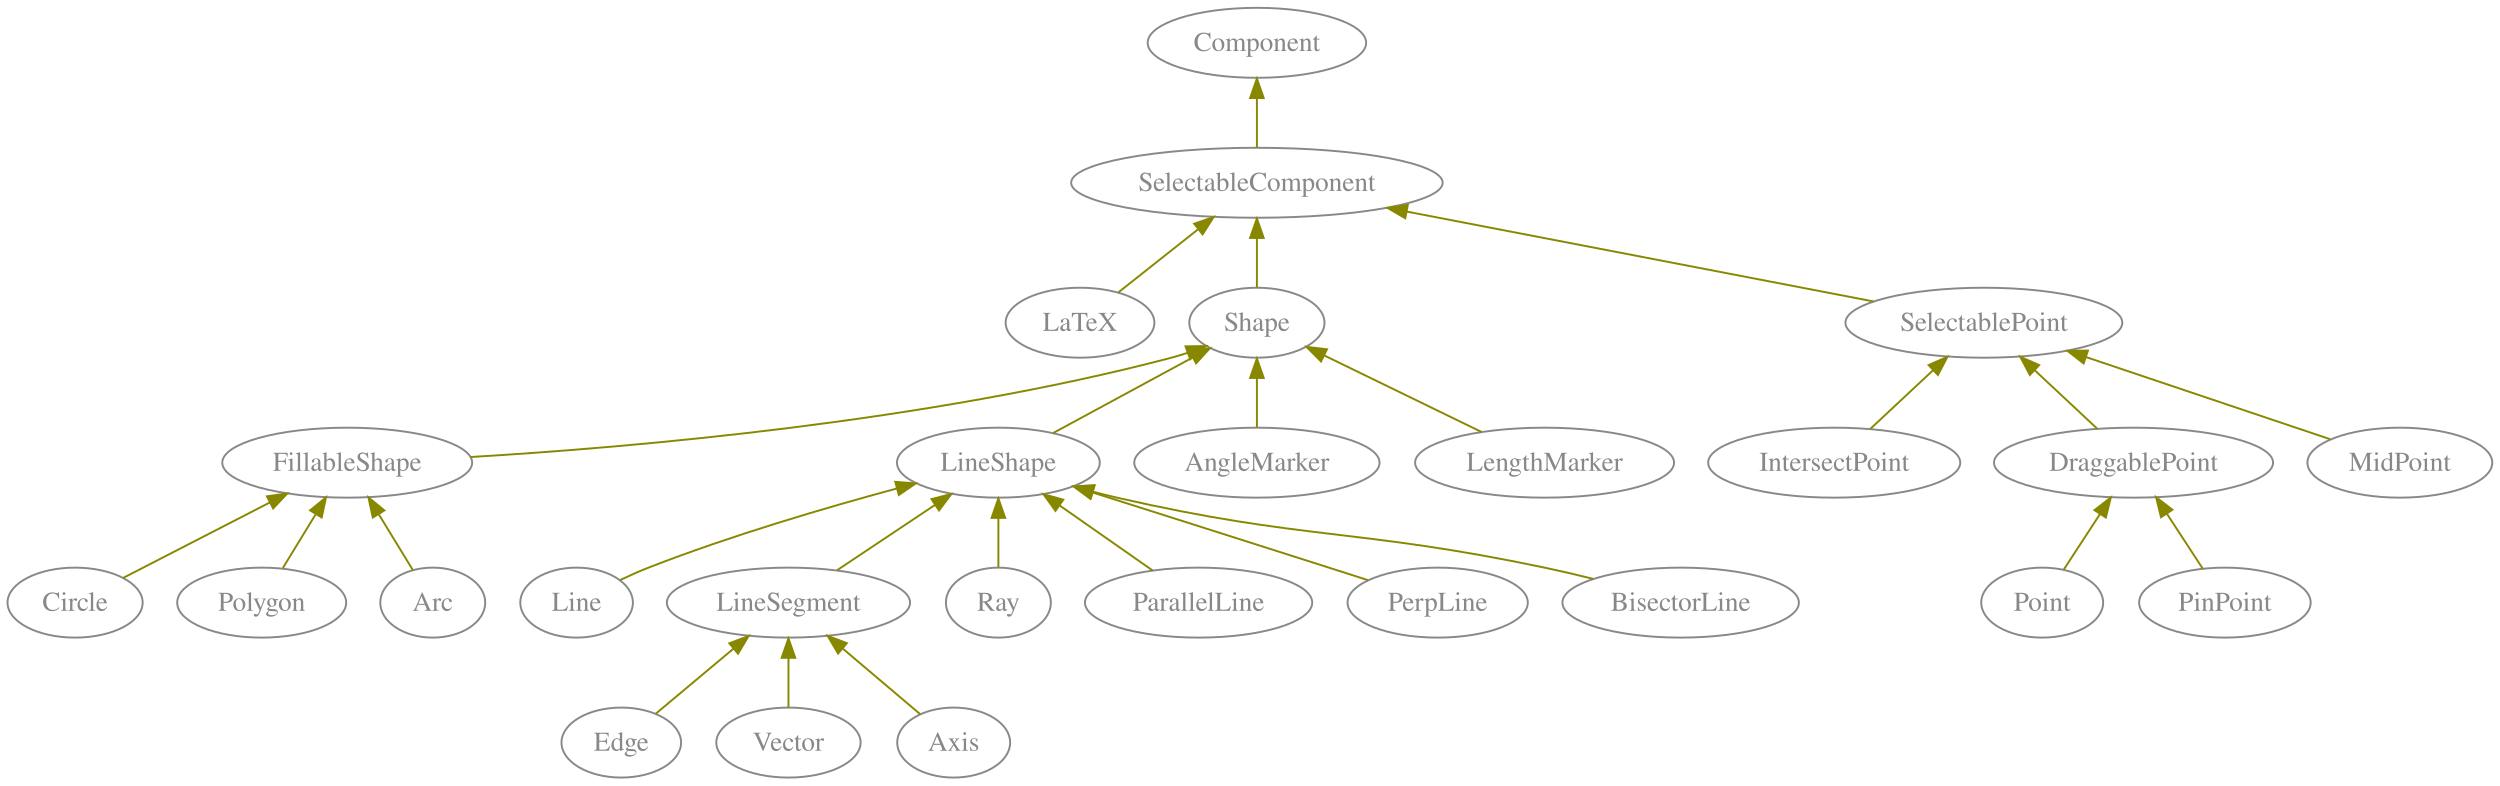
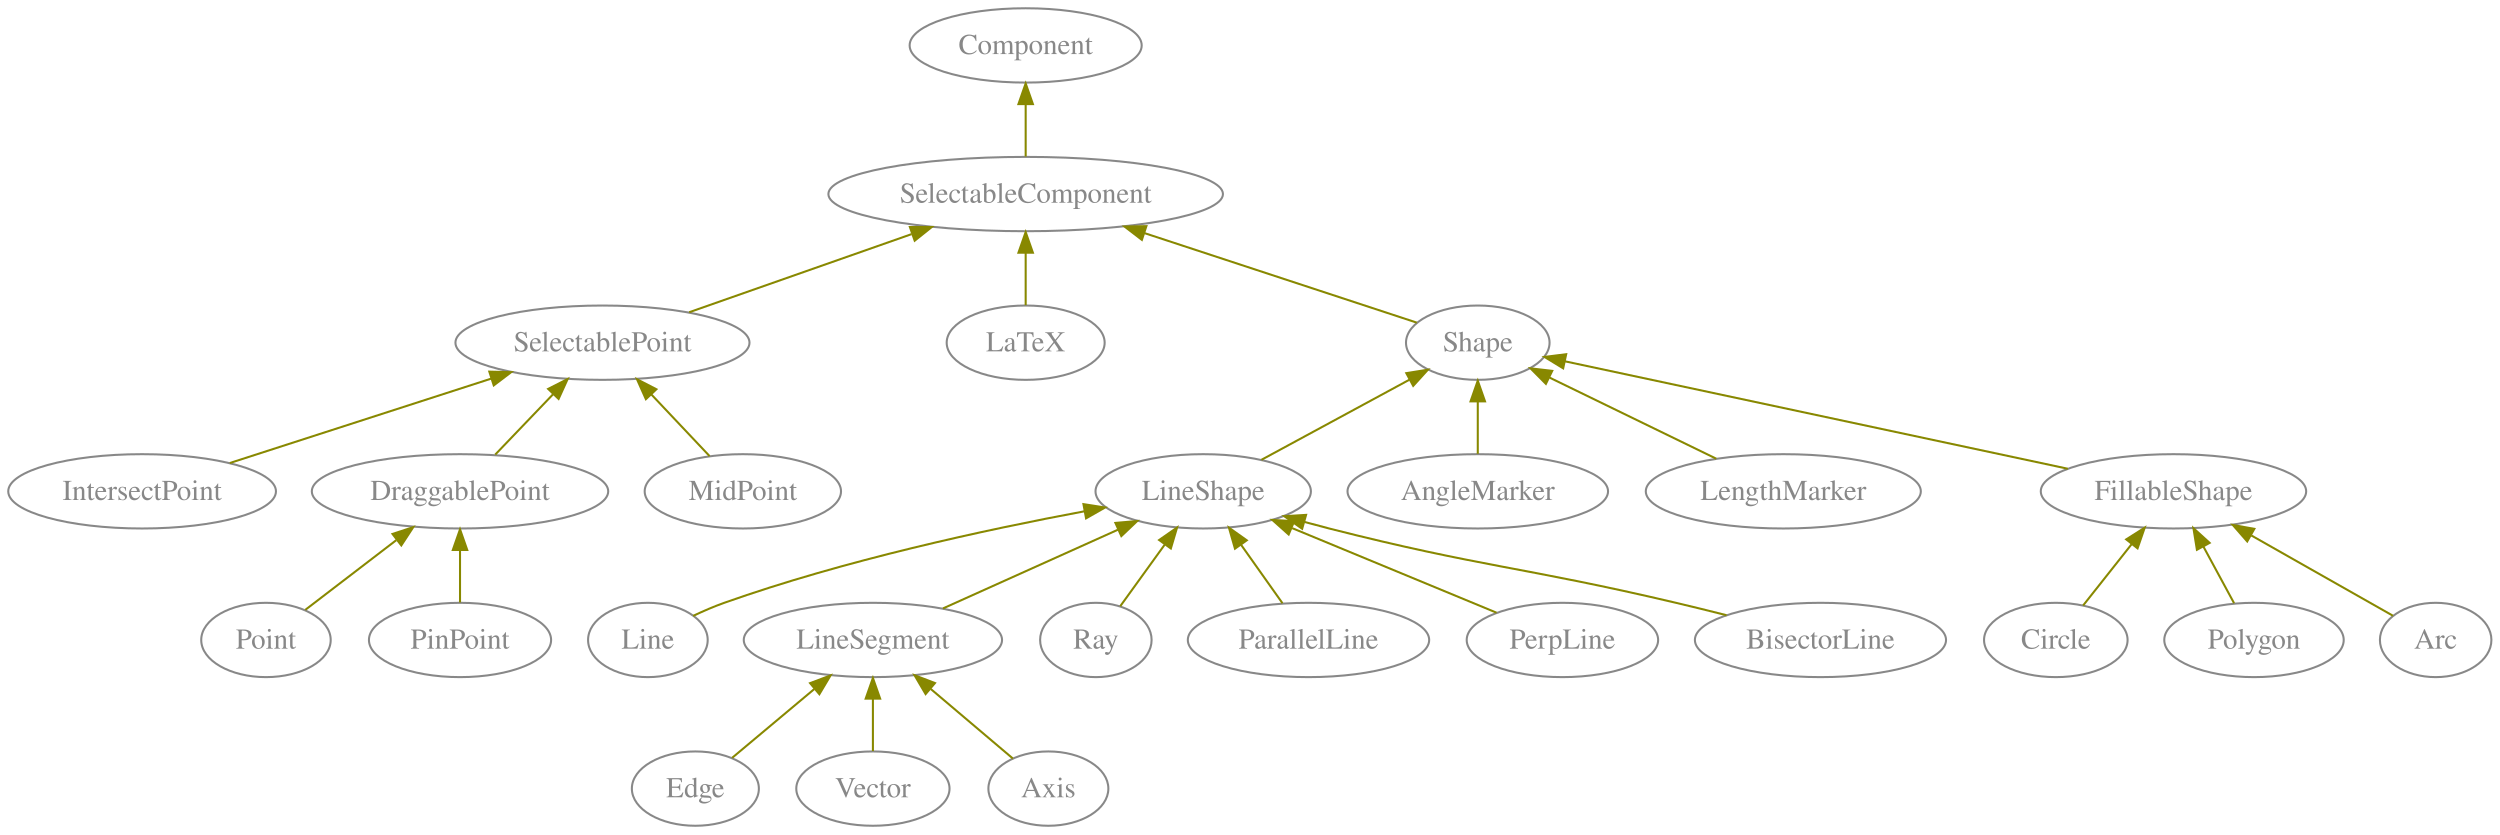
- <svg xmlns="http://www.w3.org/2000/svg" width="1286pt" height="404pt" viewBox="0.00 0.00 1286.16 404.00">
+ <svg xmlns="http://www.w3.org/2000/svg" width="1211pt" height="404pt" viewBox="0.00 0.00 1210.67 404.00">
  <g id="graph0" class="graph" transform="scale(1 1) rotate(0) translate(4 400)">
    <g id="node1" class="node">
-       <ellipse fill="none" stroke="#888888" cx="642.632" cy="-306" rx="95.566" ry="18" />
-       <text text-anchor="middle" x="642.632" y="-301.8" font-family="Times,serif" font-size="14.00" fill="#888888">SelectableComponent</text>
+       <ellipse fill="none" stroke="#888888" cx="492.67" cy="-306" rx="95.566" ry="18" />
+       <text text-anchor="middle" x="492.67" y="-301.8" font-family="Times,serif" font-size="14.00" fill="#888888">SelectableComponent</text>
    </g>
    <g id="node2" class="node">
-       <ellipse fill="none" stroke="#888888" cx="642.632" cy="-378" rx="56.203" ry="18" />
-       <text text-anchor="middle" x="642.632" y="-373.8" font-family="Times,serif" font-size="14.00" fill="#888888">Component</text>
+       <ellipse fill="none" stroke="#888888" cx="492.67" cy="-378" rx="56.203" ry="18" />
+       <text text-anchor="middle" x="492.67" y="-373.8" font-family="Times,serif" font-size="14.00" fill="#888888">Component</text>
    </g>
    <g id="edge1" class="edge">
-       <path fill="none" stroke="#888800" d="M642.632,-324.169C642.632,-331.869 642.632,-341.026 642.632,-349.583" />
-       <polygon fill="#888800" stroke="#888800" points="639.132,-349.587 642.632,-359.587 646.132,-349.587 639.132,-349.587" />
+       <path fill="none" stroke="#888800" d="M492.67,-324.169C492.67,-331.869 492.67,-341.026 492.67,-349.583" />
+       <polygon fill="#888800" stroke="#888800" points="489.17,-349.587 492.67,-359.587 496.17,-349.587 489.17,-349.587" />
    </g>
    <g id="node3" class="node">
-       <ellipse fill="none" stroke="#888888" cx="551.632" cy="-234" rx="38.261" ry="18" />
-       <text text-anchor="middle" x="551.632" y="-229.8" font-family="Times,serif" font-size="14.00" fill="#888888">LaTeX</text>
+       <ellipse fill="none" stroke="#888888" cx="287.67" cy="-234" rx="71.221" ry="18" />
+       <text text-anchor="middle" x="287.67" y="-229.8" font-family="Times,serif" font-size="14.00" fill="#888888">SelectablePoint</text>
    </g>
    <g id="edge2" class="edge">
-       <path fill="none" stroke="#888800" d="M571.378,-249.623C583.326,-259.076 598.806,-271.324 612.284,-281.988" />
-       <polygon fill="#888800" stroke="#888800" points="610.354,-284.924 620.367,-288.384 614.697,-279.434 610.354,-284.924" />
+       <path fill="none" stroke="#888800" d="M329.65,-248.744C360.781,-259.678 403.518,-274.688 437.423,-286.596" />
+       <polygon fill="#888800" stroke="#888800" points="436.591,-290.014 447.186,-290.025 438.911,-283.409 436.591,-290.014" />
    </g>
    <g id="node4" class="node">
-       <ellipse fill="none" stroke="#888888" cx="642.632" cy="-234" rx="34.771" ry="18" />
-       <text text-anchor="middle" x="642.632" y="-229.8" font-family="Times,serif" font-size="14.00" fill="#888888">Shape</text>
+       <ellipse fill="none" stroke="#888888" cx="492.67" cy="-234" rx="38.261" ry="18" />
+       <text text-anchor="middle" x="492.67" y="-229.8" font-family="Times,serif" font-size="14.00" fill="#888888">LaTeX</text>
    </g>
    <g id="edge3" class="edge">
-       <path fill="none" stroke="#888800" d="M642.632,-252.169C642.632,-259.869 642.632,-269.026 642.632,-277.583" />
-       <polygon fill="#888800" stroke="#888800" points="639.132,-277.587 642.632,-287.587 646.132,-277.587 639.132,-277.587" />
+       <path fill="none" stroke="#888800" d="M492.67,-252.169C492.67,-259.869 492.67,-269.026 492.67,-277.583" />
+       <polygon fill="#888800" stroke="#888800" points="489.17,-277.587 492.67,-287.587 496.17,-277.587 489.17,-277.587" />
    </g>
    <g id="node5" class="node">
-       <ellipse fill="none" stroke="#888888" cx="1016.632" cy="-234" rx="71.221" ry="18" />
-       <text text-anchor="middle" x="1016.632" y="-229.8" font-family="Times,serif" font-size="14.00" fill="#888888">SelectablePoint</text>
+       <ellipse fill="none" stroke="#888888" cx="711.67" cy="-234" rx="34.771" ry="18" />
+       <text text-anchor="middle" x="711.67" y="-229.8" font-family="Times,serif" font-size="14.00" fill="#888888">Shape</text>
    </g>
    <g id="edge4" class="edge">
-       <path fill="none" stroke="#888800" d="M959.83,-244.935C895.717,-257.278 791.071,-277.423 719.642,-291.175" />
-       <polygon fill="#888800" stroke="#888800" points="718.949,-287.744 709.791,-293.071 720.273,-294.617 718.949,-287.744" />
+       <path fill="none" stroke="#888800" d="M682.135,-243.71C648.449,-254.785 592.562,-273.159 550.193,-287.088" />
+       <polygon fill="#888800" stroke="#888800" points="548.962,-283.809 540.555,-290.257 551.148,-290.459 548.962,-283.809" />
    </g>
    <g id="node6" class="node">
-       <ellipse fill="none" stroke="#888888" cx="939.632" cy="-162" rx="64.841" ry="18" />
-       <text text-anchor="middle" x="939.632" y="-157.8" font-family="Times,serif" font-size="14.00" fill="#888888">IntersectPoint</text>
+       <ellipse fill="none" stroke="#888888" cx="64.67" cy="-162" rx="64.841" ry="18" />
+       <text text-anchor="middle" x="64.67" y="-157.8" font-family="Times,serif" font-size="14.00" fill="#888888">IntersectPoint</text>
    </g>
    <g id="edge5" class="edge">
-       <path fill="none" stroke="#888800" d="M958.272,-179.429C967.942,-188.471 979.914,-199.666 990.493,-209.558" />
-       <polygon fill="#888800" stroke="#888800" points="988.203,-212.208 997.898,-216.482 992.984,-207.095 988.203,-212.208" />
+       <path fill="none" stroke="#888800" d="M107.14,-175.712C143.137,-187.335 194.961,-204.067 233.858,-216.626" />
+       <polygon fill="#888800" stroke="#888800" points="232.859,-219.981 243.451,-219.723 235.01,-213.32 232.859,-219.981" />
    </g>
    <g id="node7" class="node">
-       <ellipse fill="none" stroke="#888888" cx="1093.632" cy="-162" rx="71.789" ry="18" />
-       <text text-anchor="middle" x="1093.632" y="-157.8" font-family="Times,serif" font-size="14.00" fill="#888888">DraggablePoint</text>
+       <ellipse fill="none" stroke="#888888" cx="218.67" cy="-162" rx="71.789" ry="18" />
+       <text text-anchor="middle" x="218.67" y="-157.8" font-family="Times,serif" font-size="14.00" fill="#888888">DraggablePoint</text>
    </g>
    <g id="edge6" class="edge">
-       <path fill="none" stroke="#888800" d="M1074.993,-179.429C1065.323,-188.471 1053.35,-199.666 1042.771,-209.558" />
-       <polygon fill="#888800" stroke="#888800" points="1040.281,-207.095 1035.367,-216.482 1045.062,-212.208 1040.281,-207.095" />
+       <path fill="none" stroke="#888800" d="M235.726,-179.798C244.166,-188.604 254.495,-199.382 263.713,-209.001" />
+       <polygon fill="#888800" stroke="#888800" points="261.364,-211.609 270.81,-216.407 266.418,-206.765 261.364,-211.609" />
    </g>
    <g id="node8" class="node">
-       <ellipse fill="none" stroke="#888888" cx="1230.632" cy="-162" rx="47.551" ry="18" />
-       <text text-anchor="middle" x="1230.632" y="-157.8" font-family="Times,serif" font-size="14.00" fill="#888888">MidPoint</text>
+       <ellipse fill="none" stroke="#888888" cx="355.67" cy="-162" rx="47.551" ry="18" />
+       <text text-anchor="middle" x="355.67" y="-157.8" font-family="Times,serif" font-size="14.00" fill="#888888">MidPoint</text>
    </g>
    <g id="edge7" class="edge">
-       <path fill="none" stroke="#888800" d="M1194.813,-174.051C1160.481,-185.602 1108.254,-203.174 1069.206,-216.312" />
-       <polygon fill="#888800" stroke="#888800" points="1067.943,-213.044 1059.582,-219.55 1070.176,-219.678 1067.943,-213.044" />
+       <path fill="none" stroke="#888800" d="M339.555,-179.063C331.105,-188.01 320.594,-199.139 311.247,-209.036" />
+       <polygon fill="#888800" stroke="#888800" points="308.701,-206.634 304.38,-216.308 313.791,-211.441 308.701,-206.634" />
    </g>
    <g id="node9" class="node">
-       <ellipse fill="none" stroke="#888888" cx="1046.632" cy="-90" rx="31.358" ry="18" />
-       <text text-anchor="middle" x="1046.632" y="-85.8" font-family="Times,serif" font-size="14.00" fill="#888888">Point</text>
+       <ellipse fill="none" stroke="#888888" cx="124.67" cy="-90" rx="31.358" ry="18" />
+       <text text-anchor="middle" x="124.67" y="-85.8" font-family="Times,serif" font-size="14.00" fill="#888888">Point</text>
    </g>
    <g id="edge8" class="edge">
-       <path fill="none" stroke="#888800" d="M1057.771,-107.063C1063.341,-115.596 1070.206,-126.112 1076.433,-135.653" />
-       <polygon fill="#888800" stroke="#888800" points="1073.521,-137.594 1081.918,-144.055 1079.383,-133.768 1073.521,-137.594" />
+       <path fill="none" stroke="#888800" d="M143.692,-104.57C156.339,-114.257 173.234,-127.198 187.785,-138.343" />
+       <polygon fill="#888800" stroke="#888800" points="185.964,-141.357 196.031,-144.66 190.221,-135.8 185.964,-141.357" />
    </g>
    <g id="node10" class="node">
-       <ellipse fill="none" stroke="#888888" cx="1140.632" cy="-90" rx="44.12" ry="18" />
-       <text text-anchor="middle" x="1140.632" y="-85.8" font-family="Times,serif" font-size="14.00" fill="#888888">PinPoint</text>
+       <ellipse fill="none" stroke="#888888" cx="218.67" cy="-90" rx="44.12" ry="18" />
+       <text text-anchor="middle" x="218.67" y="-85.8" font-family="Times,serif" font-size="14.00" fill="#888888">PinPoint</text>
    </g>
    <g id="edge9" class="edge">
-       <path fill="none" stroke="#888800" d="M1129.255,-107.429C1123.737,-115.882 1116.992,-126.215 1110.861,-135.607" />
-       <polygon fill="#888800" stroke="#888800" points="1107.767,-133.944 1105.231,-144.231 1113.629,-137.77 1107.767,-133.944" />
+       <path fill="none" stroke="#888800" d="M218.67,-108.169C218.67,-115.869 218.67,-125.026 218.67,-133.583" />
+       <polygon fill="#888800" stroke="#888800" points="215.17,-133.587 218.67,-143.587 222.17,-133.587 215.17,-133.587" />
    </g>
    <g id="node11" class="node">
-       <ellipse fill="none" stroke="#888888" cx="174.632" cy="-162" rx="64.28" ry="18" />
-       <text text-anchor="middle" x="174.632" y="-157.8" font-family="Times,serif" font-size="14.00" fill="#888888">FillableShape</text>
+       <ellipse fill="none" stroke="#888888" cx="578.67" cy="-162" rx="52.167" ry="18" />
+       <text text-anchor="middle" x="578.67" y="-157.8" font-family="Times,serif" font-size="14.00" fill="#888888">LineShape</text>
    </g>
    <g id="edge10" class="edge">
-       <path fill="none" stroke="#888800" d="M238.117,-164.908C321.898,-169.913 473.413,-183.024 598.632,-216 601.401,-216.729 604.227,-217.591 607.044,-218.536" />
-       <polygon fill="#888800" stroke="#888800" points="605.898,-221.844 616.492,-222.001 608.308,-215.272 605.898,-221.844" />
+       <path fill="none" stroke="#888800" d="M606.876,-177.269C627.826,-188.611 656.469,-204.116 678.515,-216.051" />
+       <polygon fill="#888800" stroke="#888800" points="677.057,-219.242 687.518,-220.925 680.39,-213.086 677.057,-219.242" />
    </g>
    <g id="node12" class="node">
-       <ellipse fill="none" stroke="#888888" cx="509.632" cy="-162" rx="52.167" ry="18" />
-       <text text-anchor="middle" x="509.632" y="-157.8" font-family="Times,serif" font-size="14.00" fill="#888888">LineShape</text>
+       <ellipse fill="none" stroke="#888888" cx="711.67" cy="-162" rx="63.102" ry="18" />
+       <text text-anchor="middle" x="711.67" y="-157.8" font-family="Times,serif" font-size="14.00" fill="#888888">AngleMarker</text>
    </g>
    <g id="edge11" class="edge">
-       <path fill="none" stroke="#888800" d="M537.838,-177.269C558.788,-188.611 587.431,-204.116 609.477,-216.051" />
-       <polygon fill="#888800" stroke="#888800" points="608.019,-219.242 618.48,-220.925 611.352,-213.086 608.019,-219.242" />
+       <path fill="none" stroke="#888800" d="M711.67,-180.169C711.67,-187.869 711.67,-197.026 711.67,-205.583" />
+       <polygon fill="#888800" stroke="#888800" points="708.17,-205.587 711.67,-215.587 715.17,-205.587 708.17,-205.587" />
    </g>
    <g id="node13" class="node">
-       <ellipse fill="none" stroke="#888888" cx="642.632" cy="-162" rx="63.102" ry="18" />
-       <text text-anchor="middle" x="642.632" y="-157.8" font-family="Times,serif" font-size="14.00" fill="#888888">AngleMarker</text>
+       <ellipse fill="none" stroke="#888888" cx="859.67" cy="-162" rx="66.615" ry="18" />
+       <text text-anchor="middle" x="859.67" y="-157.8" font-family="Times,serif" font-size="14.00" fill="#888888">LengthMarker</text>
    </g>
    <g id="edge12" class="edge">
-       <path fill="none" stroke="#888800" d="M642.632,-180.169C642.632,-187.869 642.632,-197.026 642.632,-205.583" />
-       <polygon fill="#888800" stroke="#888800" points="639.132,-205.587 642.632,-215.587 646.132,-205.587 639.132,-205.587" />
+       <path fill="none" stroke="#888800" d="M827.191,-177.801C803.303,-189.422 770.881,-205.195 746.465,-217.073" />
+       <polygon fill="#888800" stroke="#888800" points="744.664,-214.056 737.203,-221.579 747.727,-220.351 744.664,-214.056" />
    </g>
    <g id="node14" class="node">
-       <ellipse fill="none" stroke="#888888" cx="790.632" cy="-162" rx="66.615" ry="18" />
-       <text text-anchor="middle" x="790.632" y="-157.8" font-family="Times,serif" font-size="14.00" fill="#888888">LengthMarker</text>
+       <ellipse fill="none" stroke="#888888" cx="1048.67" cy="-162" rx="64.28" ry="18" />
+       <text text-anchor="middle" x="1048.67" y="-157.8" font-family="Times,serif" font-size="14.00" fill="#888888">FillableShape</text>
    </g>
    <g id="edge13" class="edge">
-       <path fill="none" stroke="#888800" d="M758.153,-177.801C734.265,-189.422 701.843,-205.195 677.427,-217.073" />
-       <polygon fill="#888800" stroke="#888800" points="675.626,-214.056 668.165,-221.579 678.689,-220.351 675.626,-214.056" />
+       <path fill="none" stroke="#888800" d="M997.487,-172.935C930.859,-187.17 815.645,-211.786 753.803,-224.998" />
+       <polygon fill="#888800" stroke="#888800" points="753.036,-221.583 743.988,-227.095 754.499,-228.429 753.036,-221.583" />
    </g>
    <g id="node15" class="node">
-       <ellipse fill="none" stroke="#888888" cx="34.632" cy="-90" rx="34.765" ry="18" />
-       <text text-anchor="middle" x="34.632" y="-85.8" font-family="Times,serif" font-size="14.00" fill="#888888">Circle</text>
+       <ellipse fill="none" stroke="#888888" cx="991.67" cy="-90" rx="34.765" ry="18" />
+       <text text-anchor="middle" x="991.67" y="-85.8" font-family="Times,serif" font-size="14.00" fill="#888888">Circle</text>
    </g>
    <g id="edge14" class="edge">
-       <path fill="none" stroke="#888800" d="M59.339,-102.706C80.221,-113.446 110.527,-129.031 134.827,-141.529" />
-       <polygon fill="#888800" stroke="#888800" points="133.32,-144.69 143.814,-146.151 136.522,-138.464 133.32,-144.69" />
+       <path fill="none" stroke="#888800" d="M1004.89,-106.699C1011.879,-115.527 1020.608,-126.553 1028.429,-136.432" />
+       <polygon fill="#888800" stroke="#888800" points="1025.775,-138.719 1034.726,-144.387 1031.264,-134.374 1025.775,-138.719" />
    </g>
    <g id="node16" class="node">
-       <ellipse fill="none" stroke="#888888" cx="130.632" cy="-90" rx="43.463" ry="18" />
-       <text text-anchor="middle" x="130.632" y="-85.8" font-family="Times,serif" font-size="14.00" fill="#888888">Polygon</text>
+       <ellipse fill="none" stroke="#888888" cx="1087.67" cy="-90" rx="43.463" ry="18" />
+       <text text-anchor="middle" x="1087.67" y="-85.8" font-family="Times,serif" font-size="14.00" fill="#888888">Polygon</text>
    </g>
    <g id="edge15" class="edge">
-       <path fill="none" stroke="#888800" d="M141.509,-107.798C146.586,-116.106 152.735,-126.168 158.351,-135.357" />
-       <polygon fill="#888800" stroke="#888800" points="155.528,-137.45 163.728,-144.157 161.5,-133.799 155.528,-137.45" />
+       <path fill="none" stroke="#888800" d="M1078.03,-107.798C1073.53,-116.106 1068.079,-126.168 1063.102,-135.357" />
+       <polygon fill="#888800" stroke="#888800" points="1060.02,-133.697 1058.335,-144.157 1066.175,-137.031 1060.02,-133.697" />
    </g>
    <g id="node17" class="node">
-       <ellipse fill="none" stroke="#888888" cx="218.632" cy="-90" rx="27" ry="18" />
-       <text text-anchor="middle" x="218.632" y="-85.8" font-family="Times,serif" font-size="14.00" fill="#888888">Arc</text>
+       <ellipse fill="none" stroke="#888888" cx="1175.67" cy="-90" rx="27" ry="18" />
+       <text text-anchor="middle" x="1175.67" y="-85.8" font-family="Times,serif" font-size="14.00" fill="#888888">Arc</text>
    </g>
    <g id="edge16" class="edge">
-       <path fill="none" stroke="#888800" d="M208.427,-106.699C203.233,-115.199 196.793,-125.737 190.933,-135.327" />
-       <polygon fill="#888800" stroke="#888800" points="187.779,-133.775 185.551,-144.133 193.752,-137.425 187.779,-133.775" />
+       <path fill="none" stroke="#888800" d="M1154.983,-101.728C1136.45,-112.235 1108.811,-127.905 1086.359,-140.633" />
+       <polygon fill="#888800" stroke="#888800" points="1084.385,-137.729 1077.412,-145.706 1087.837,-143.819 1084.385,-137.729" />
    </g>
    <g id="node18" class="node">
-       <ellipse fill="none" stroke="#888888" cx="292.632" cy="-90" rx="28.971" ry="18" />
-       <text text-anchor="middle" x="292.632" y="-85.8" font-family="Times,serif" font-size="14.00" fill="#888888">Line</text>
+       <ellipse fill="none" stroke="#888888" cx="309.67" cy="-90" rx="28.971" ry="18" />
+       <text text-anchor="middle" x="309.67" y="-85.8" font-family="Times,serif" font-size="14.00" fill="#888888">Line</text>
    </g>
    <g id="edge17" class="edge">
-       <path fill="none" stroke="#888800" d="M315.073,-101.631C319.818,-103.888 324.841,-106.13 329.632,-108 371.721,-124.427 420.945,-138.883 457.27,-148.694" />
-       <polygon fill="#888800" stroke="#888800" points="456.592,-152.136 467.157,-151.336 458.399,-145.373 456.592,-152.136" />
+       <path fill="none" stroke="#888800" d="M331.628,-101.679C336.495,-103.984 341.688,-106.234 346.67,-108 404.589,-128.536 473.437,-143.425 521.011,-152.305" />
+       <polygon fill="#888800" stroke="#888800" points="520.66,-155.798 531.127,-154.162 521.924,-148.913 520.66,-155.798" />
    </g>
    <g id="node19" class="node">
-       <ellipse fill="none" stroke="#888888" cx="401.632" cy="-90" rx="62.559" ry="18" />
-       <text text-anchor="middle" x="401.632" y="-85.8" font-family="Times,serif" font-size="14.00" fill="#888888">LineSegment</text>
+       <ellipse fill="none" stroke="#888888" cx="418.67" cy="-90" rx="62.559" ry="18" />
+       <text text-anchor="middle" x="418.67" y="-85.8" font-family="Times,serif" font-size="14.00" fill="#888888">LineSegment</text>
    </g>
    <g id="edge18" class="edge">
-       <path fill="none" stroke="#888800" d="M426.681,-106.699C441.613,-116.654 460.738,-129.404 476.86,-140.152" />
-       <polygon fill="#888800" stroke="#888800" points="475.2,-143.252 485.462,-145.887 479.083,-137.427 475.2,-143.252" />
+       <path fill="none" stroke="#888800" d="M452.602,-105.269C477.357,-116.409 511.038,-131.566 537.36,-143.411" />
+       <polygon fill="#888800" stroke="#888800" points="536.139,-146.699 546.694,-147.611 539.011,-140.315 536.139,-146.699" />
    </g>
    <g id="node20" class="node">
-       <ellipse fill="none" stroke="#888888" cx="509.632" cy="-90" rx="27" ry="18" />
-       <text text-anchor="middle" x="509.632" y="-85.8" font-family="Times,serif" font-size="14.00" fill="#888888">Ray</text>
+       <ellipse fill="none" stroke="#888888" cx="526.67" cy="-90" rx="27" ry="18" />
+       <text text-anchor="middle" x="526.67" y="-85.8" font-family="Times,serif" font-size="14.00" fill="#888888">Ray</text>
    </g>
    <g id="edge19" class="edge">
-       <path fill="none" stroke="#888800" d="M509.632,-108.169C509.632,-115.869 509.632,-125.026 509.632,-133.583" />
-       <polygon fill="#888800" stroke="#888800" points="506.132,-133.587 509.632,-143.587 513.132,-133.587 506.132,-133.587" />
+       <path fill="none" stroke="#888800" d="M538.47,-106.338C544.82,-115.131 552.801,-126.181 559.974,-136.113" />
+       <polygon fill="#888800" stroke="#888800" points="557.317,-138.411 566.009,-144.469 562.991,-134.313 557.317,-138.411" />
    </g>
    <g id="node21" class="node">
-       <ellipse fill="none" stroke="#888888" cx="612.632" cy="-90" rx="58.459" ry="18" />
-       <text text-anchor="middle" x="612.632" y="-85.8" font-family="Times,serif" font-size="14.00" fill="#888888">ParallelLine</text>
+       <ellipse fill="none" stroke="#888888" cx="629.67" cy="-90" rx="58.459" ry="18" />
+       <text text-anchor="middle" x="629.67" y="-85.8" font-family="Times,serif" font-size="14.00" fill="#888888">ParallelLine</text>
    </g>
    <g id="edge20" class="edge">
-       <path fill="none" stroke="#888800" d="M589.002,-106.518C574.77,-116.467 556.475,-129.256 541.036,-140.048" />
-       <polygon fill="#888800" stroke="#888800" points="538.988,-137.209 532.798,-145.807 542.999,-142.946 538.988,-137.209" />
+       <path fill="none" stroke="#888800" d="M617.063,-107.798C611.011,-116.342 603.644,-126.744 596.987,-136.141" />
+       <polygon fill="#888800" stroke="#888800" points="594.056,-134.224 591.132,-144.407 599.768,-138.27 594.056,-134.224" />
    </g>
    <g id="node22" class="node">
-       <ellipse fill="none" stroke="#888888" cx="735.632" cy="-90" rx="46.366" ry="18" />
-       <text text-anchor="middle" x="735.632" y="-85.8" font-family="Times,serif" font-size="14.00" fill="#888888">PerpLine</text>
+       <ellipse fill="none" stroke="#888888" cx="752.67" cy="-90" rx="46.366" ry="18" />
+       <text text-anchor="middle" x="752.67" y="-85.8" font-family="Times,serif" font-size="14.00" fill="#888888">PerpLine</text>
    </g>
    <g id="edge21" class="edge">
-       <path fill="none" stroke="#888800" d="M699.789,-101.541C693.092,-103.692 686.15,-105.917 679.632,-108 638.69,-121.083 592.17,-135.853 558.157,-146.635" />
-       <polygon fill="#888800" stroke="#888800" points="556.942,-143.348 548.467,-149.706 559.057,-150.021 556.942,-143.348" />
+       <path fill="none" stroke="#888800" d="M720.756,-103.206C692.958,-114.709 652.414,-131.486 621.744,-144.177" />
+       <polygon fill="#888800" stroke="#888800" points="620.063,-141.084 612.161,-148.142 622.74,-147.552 620.063,-141.084" />
    </g>
    <g id="node23" class="node">
-       <ellipse fill="none" stroke="#888888" cx="860.632" cy="-90" rx="60.829" ry="18" />
-       <text text-anchor="middle" x="860.632" y="-85.8" font-family="Times,serif" font-size="14.00" fill="#888888">BisectorLine</text>
+       <ellipse fill="none" stroke="#888888" cx="877.67" cy="-90" rx="60.829" ry="18" />
+       <text text-anchor="middle" x="877.67" y="-85.8" font-family="Times,serif" font-size="14.00" fill="#888888">BisectorLine</text>
    </g>
    <g id="edge22" class="edge">
-       <path fill="none" stroke="#888800" d="M815.585,-102.216C807.316,-104.278 798.737,-106.298 790.632,-108 693.668,-128.358 667.223,-121.937 570.632,-144 566.575,-144.927 562.391,-145.971 558.205,-147.077" />
-       <polygon fill="#888800" stroke="#888800" points="557.206,-143.722 548.491,-149.747 559.061,-150.471 557.206,-143.722" />
+       <path fill="none" stroke="#888800" d="M832.175,-101.984C824.029,-104.048 815.609,-106.129 807.67,-108 733.344,-125.512 713.677,-125.181 639.67,-144 635.808,-144.982 631.822,-146.045 627.824,-147.147" />
+       <polygon fill="#888800" stroke="#888800" points="626.599,-143.856 617.926,-149.94 628.501,-150.593 626.599,-143.856" />
    </g>
    <g id="node24" class="node">
-       <ellipse fill="none" stroke="#888888" cx="315.632" cy="-18" rx="30.76" ry="18" />
-       <text text-anchor="middle" x="315.632" y="-13.8" font-family="Times,serif" font-size="14.00" fill="#888888">Edge</text>
+       <ellipse fill="none" stroke="#888888" cx="332.67" cy="-18" rx="30.76" ry="18" />
+       <text text-anchor="middle" x="332.67" y="-13.8" font-family="Times,serif" font-size="14.00" fill="#888888">Edge</text>
    </g>
    <g id="edge23" class="edge">
-       <path fill="none" stroke="#888800" d="M333.452,-32.918C344.941,-42.538 360.134,-55.257 373.262,-66.248" />
-       <polygon fill="#888800" stroke="#888800" points="371.202,-69.088 381.117,-72.824 375.696,-63.721 371.202,-69.088" />
+       <path fill="none" stroke="#888800" d="M350.49,-32.918C361.979,-42.538 377.172,-55.257 390.299,-66.248" />
+       <polygon fill="#888800" stroke="#888800" points="388.24,-69.088 398.155,-72.824 392.734,-63.721 388.24,-69.088" />
    </g>
    <g id="node25" class="node">
-       <ellipse fill="none" stroke="#888888" cx="401.632" cy="-18" rx="37.117" ry="18" />
-       <text text-anchor="middle" x="401.632" y="-13.8" font-family="Times,serif" font-size="14.00" fill="#888888">Vector</text>
+       <ellipse fill="none" stroke="#888888" cx="418.67" cy="-18" rx="37.117" ry="18" />
+       <text text-anchor="middle" x="418.67" y="-13.8" font-family="Times,serif" font-size="14.00" fill="#888888">Vector</text>
    </g>
    <g id="edge24" class="edge">
-       <path fill="none" stroke="#888800" d="M401.632,-36.169C401.632,-43.869 401.632,-53.026 401.632,-61.583" />
-       <polygon fill="#888800" stroke="#888800" points="398.132,-61.587 401.632,-71.587 405.132,-61.587 398.132,-61.587" />
+       <path fill="none" stroke="#888800" d="M418.67,-36.169C418.67,-43.869 418.67,-53.026 418.67,-61.583" />
+       <polygon fill="#888800" stroke="#888800" points="415.17,-61.587 418.67,-71.587 422.17,-61.587 415.17,-61.587" />
    </g>
    <g id="node26" class="node">
-       <ellipse fill="none" stroke="#888888" cx="486.632" cy="-18" rx="29.053" ry="18" />
-       <text text-anchor="middle" x="486.632" y="-13.8" font-family="Times,serif" font-size="14.00" fill="#888888">Axis</text>
+       <ellipse fill="none" stroke="#888888" cx="503.67" cy="-18" rx="29.053" ry="18" />
+       <text text-anchor="middle" x="503.67" y="-13.8" font-family="Times,serif" font-size="14.00" fill="#888888">Axis</text>
    </g>
    <g id="edge25" class="edge">
-       <path fill="none" stroke="#888800" d="M469.431,-32.57C458.022,-42.234 442.789,-55.138 429.652,-66.266" />
-       <polygon fill="#888800" stroke="#888800" points="427.165,-63.786 421.796,-72.92 431.689,-69.127 427.165,-63.786" />
+       <path fill="none" stroke="#888800" d="M486.469,-32.57C475.06,-42.234 459.827,-55.138 446.69,-66.266" />
+       <polygon fill="#888800" stroke="#888800" points="444.202,-63.786 438.834,-72.92 448.727,-69.127 444.202,-63.786" />
    </g>
  </g>
</svg>
